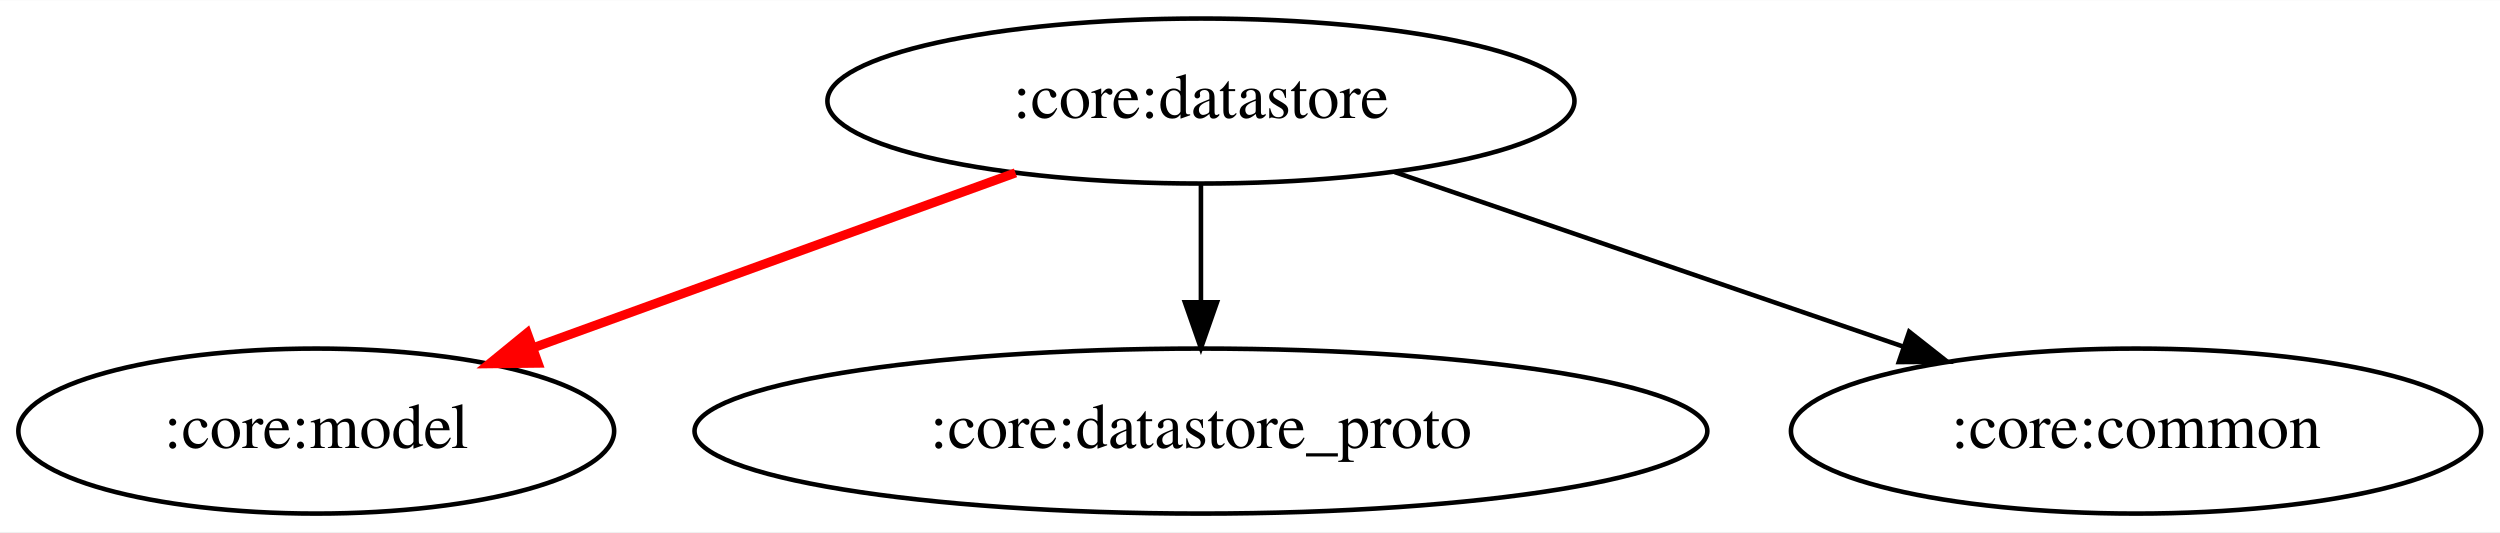
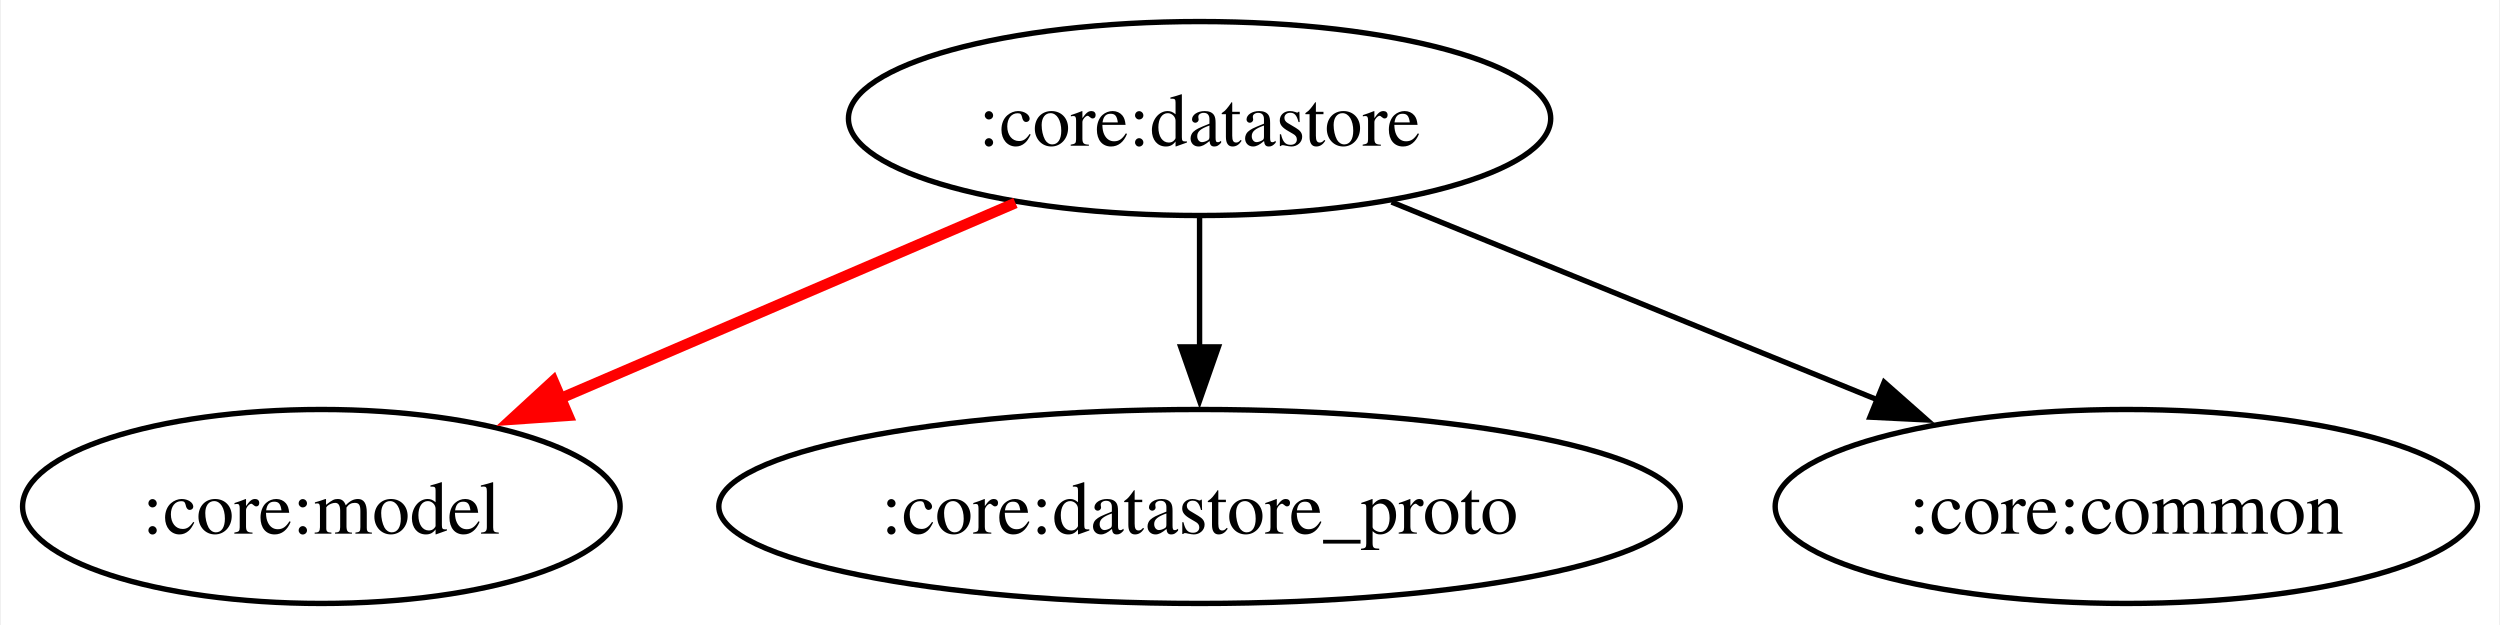
- <svg xmlns="http://www.w3.org/2000/svg" width="545pt" height="116pt" viewBox="0 0 545.39 116">
+ <svg xmlns="http://www.w3.org/2000/svg" width="464pt" height="116pt" viewBox="0 0 463.62 116">
  <g class="graph">
-     <path fill="#fff" stroke="transparent" d="M0 116V0h545.39v116z" />
+     <path fill="#fff" d="M0 116V0h463.62v116H0z" />
    <g class="node" transform="translate(4 112)">
-       <ellipse cx="257.99" cy="-90" fill="none" stroke="#000" rx="81.49" ry="18" />
-       <text x="257.99" y="-86.3" font-family="Times,serif" font-size="14" text-anchor="middle">:core:datastore</text>
+       <ellipse cx="218.45" cy="-90" fill="none" stroke="#000" rx="65.17" ry="18" />
+       <text x="218.45" y="-84.95" font-family="Times,serif" font-size="14" text-anchor="middle">:core:datastore</text>
    </g>
    <g class="node" transform="translate(4 112)">
-       <ellipse cx="64.99" cy="-18" fill="none" stroke="#000" rx="64.99" ry="18" />
-       <text x="64.99" y="-14.3" font-family="Times,serif" font-size="14" text-anchor="middle">:core:model</text>
+       <ellipse cx="55.45" cy="-18" fill="none" stroke="#000" rx="55.45" ry="18" />
+       <text x="55.45" y="-12.95" font-family="Times,serif" font-size="14" text-anchor="middle">:core:model</text>
    </g>
    <g stroke="red" stroke-width="2" class="edge">
-       <path fill="none" d="M221.54 37.67c-30.66 11.12-72.85 26.43-105.1 38.12" />
-       <path fill="red" d="m117.37 79.18-10.59.12 8.21-6.7z" />
+       <path fill="none" d="M188.28 37.67c-25.06 10.76-59.24 25.44-86.1 36.98" />
+       <path fill="red" d="m105.26 77.14-10.57.73 7.8-7.17 2.77 6.44z" />
    </g>
    <g class="node" transform="translate(4 112)">
-       <ellipse cx="257.99" cy="-18" fill="none" stroke="#000" rx="110.48" ry="18" />
-       <text x="257.99" y="-14.3" font-family="Times,serif" font-size="14" text-anchor="middle">:core:datastore_proto</text>
+       <ellipse cx="218.45" cy="-18" fill="none" stroke="#000" rx="89.23" ry="18" />
+       <text x="218.45" y="-12.95" font-family="Times,serif" font-size="14" text-anchor="middle">:core:datastore_proto</text>
    </g>
    <g stroke="#000" class="edge">
-       <path fill="none" d="M261.99 40.3v25.59" />
-       <path d="m265.49 65.9-3.5 10-3.5-10z" />
+       <path fill="none" d="M222.45 40.3v24.16" />
+       <path d="m225.95 64.38-3.5 10-3.5-10h7z" />
    </g>
    <g class="node" transform="translate(4 112)">
-       <ellipse cx="461.99" cy="-18" fill="none" stroke="#000" rx="75.29" ry="18" />
-       <text x="461.99" y="-14.3" font-family="Times,serif" font-size="14" text-anchor="middle">:core:common</text>
+       <ellipse cx="390.45" cy="-18" fill="none" stroke="#000" rx="65.17" ry="18" />
+       <text x="390.45" y="-12.95" font-family="Times,serif" font-size="14" text-anchor="middle">:core:common</text>
    </g>
    <g stroke="#000" class="edge">
-       <path fill="none" d="M304.26 37.5c32.19 11.05 76.62 26.3 110.77 38.01" />
-       <path d="m416.5 72.32 8.32 6.55-10.59.07z" />
+       <path fill="none" d="M258.08 37.5c26.18 10.66 61.97 25.22 90.31 36.76" />
+       <path d="m349.51 70.93 7.94 7.01-10.58-.52 2.64-6.49z" />
    </g>
  </g>
</svg>
